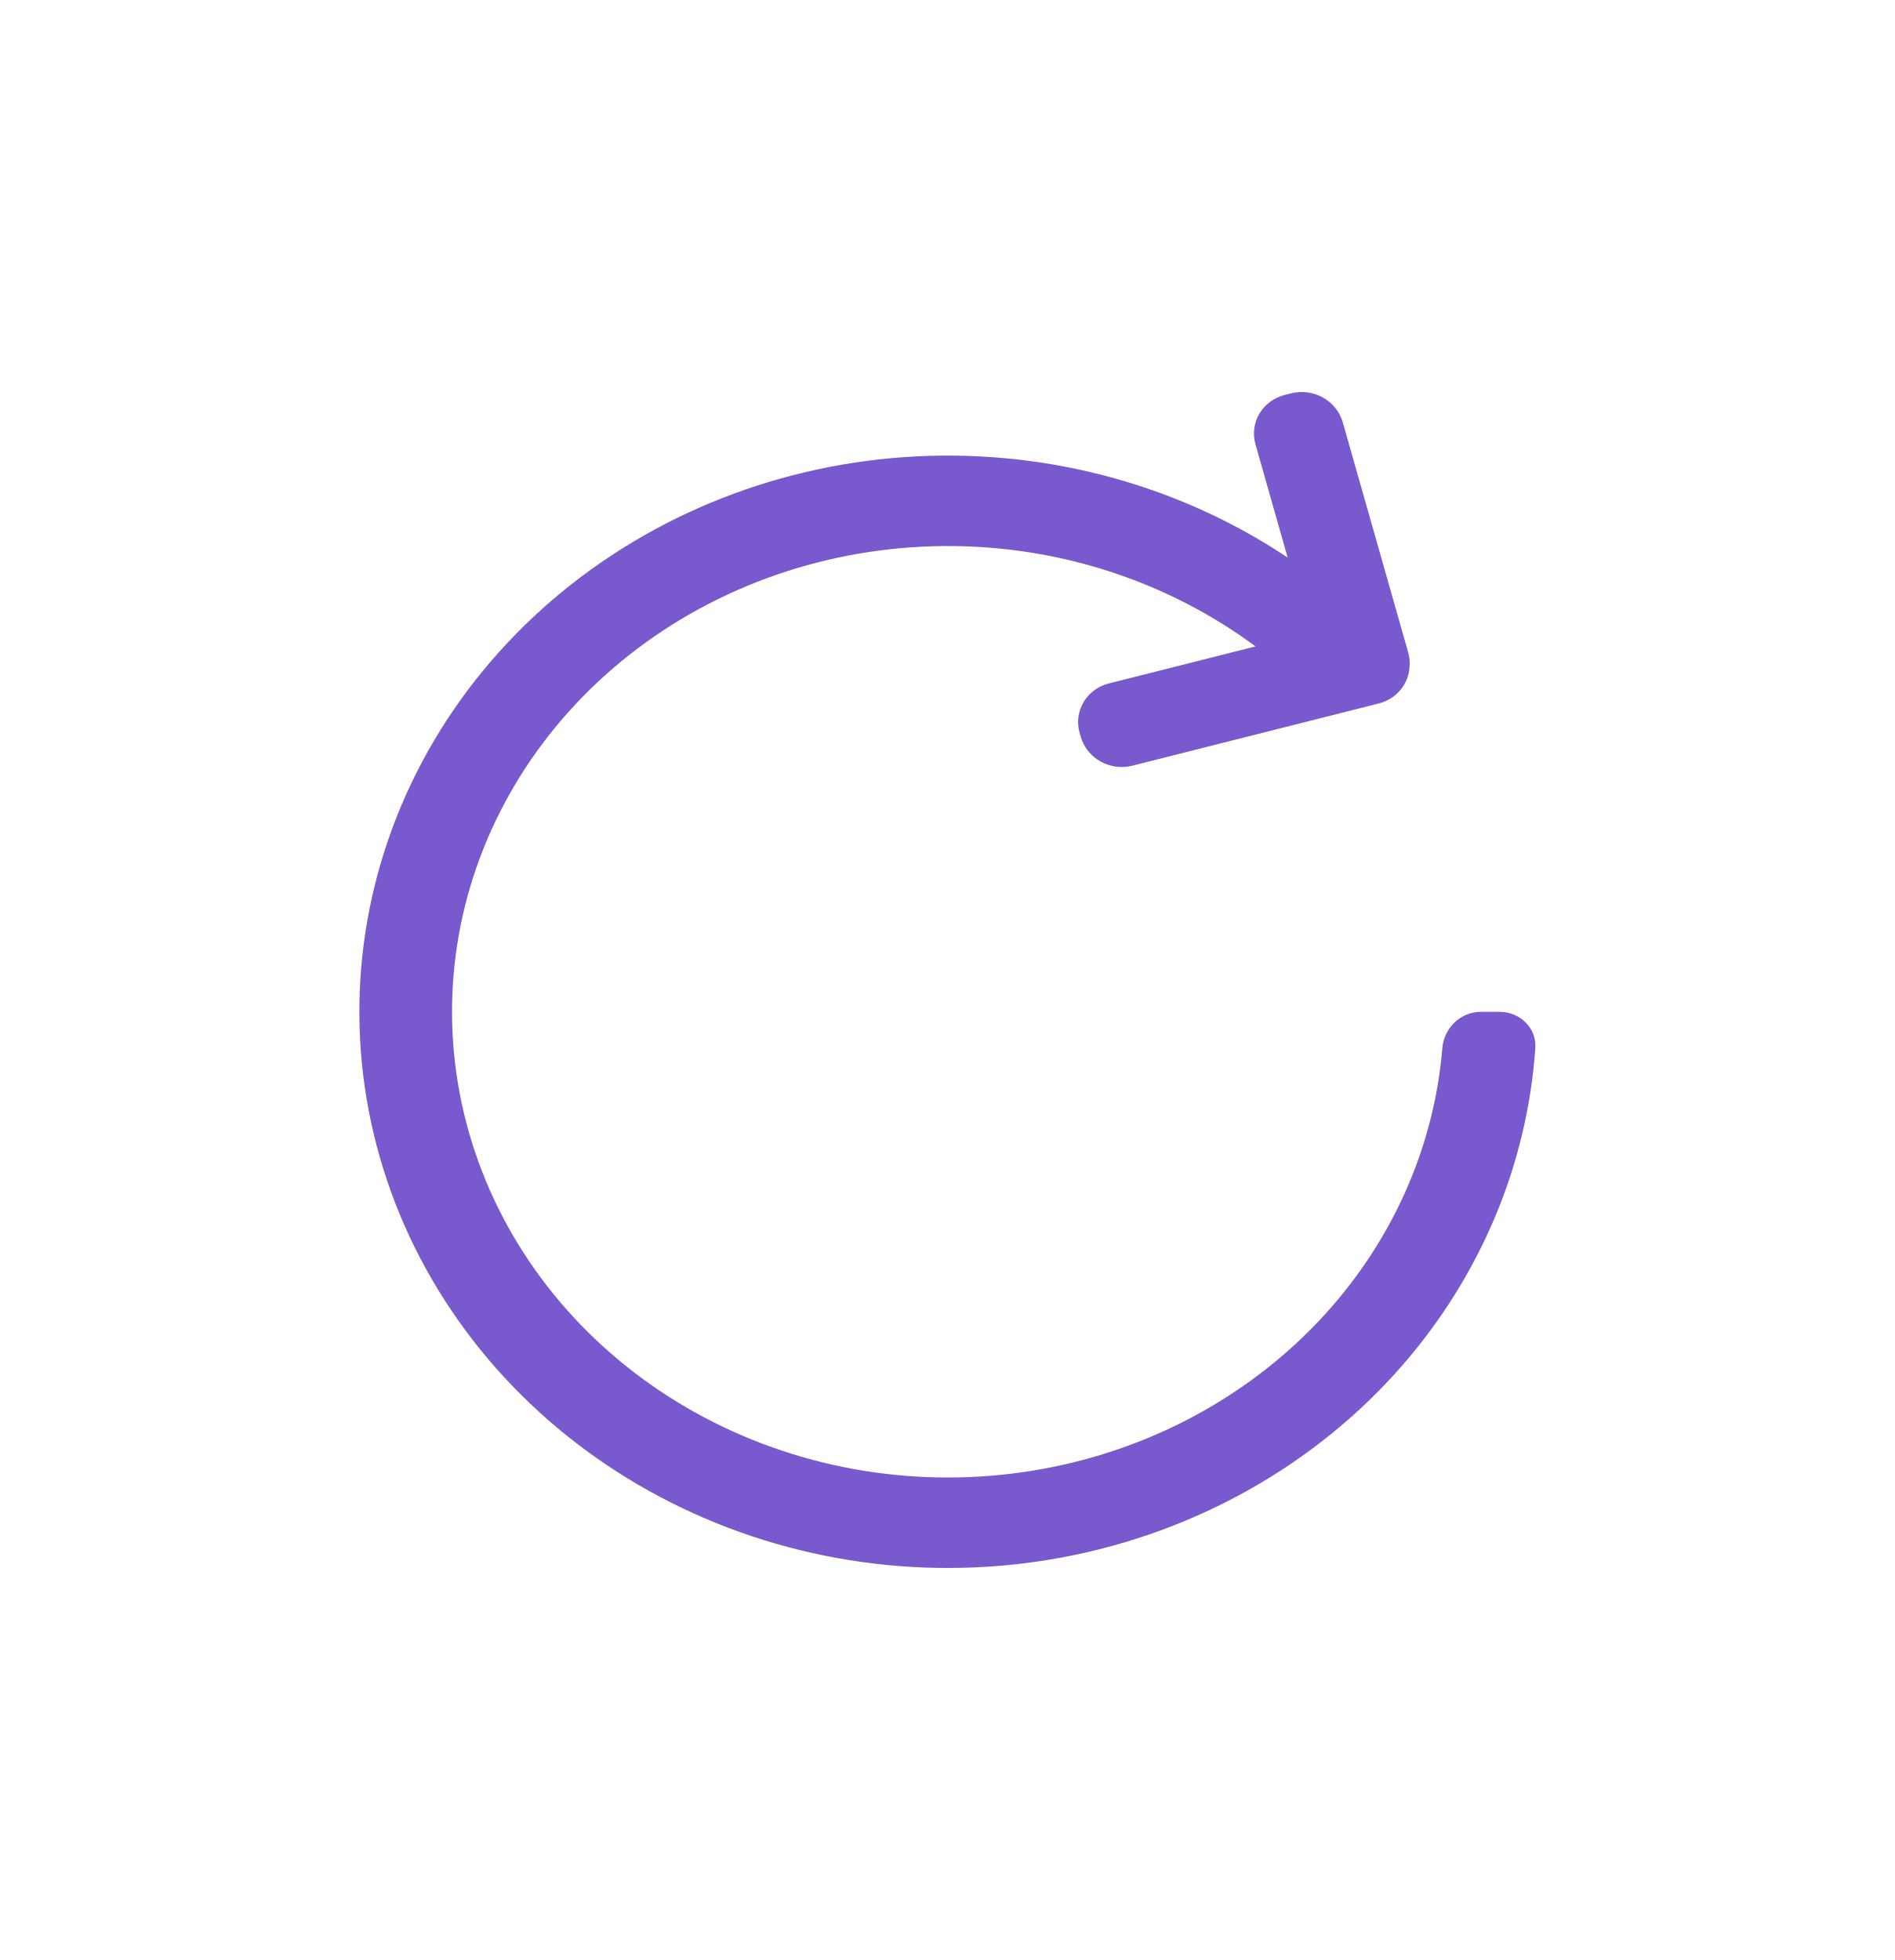
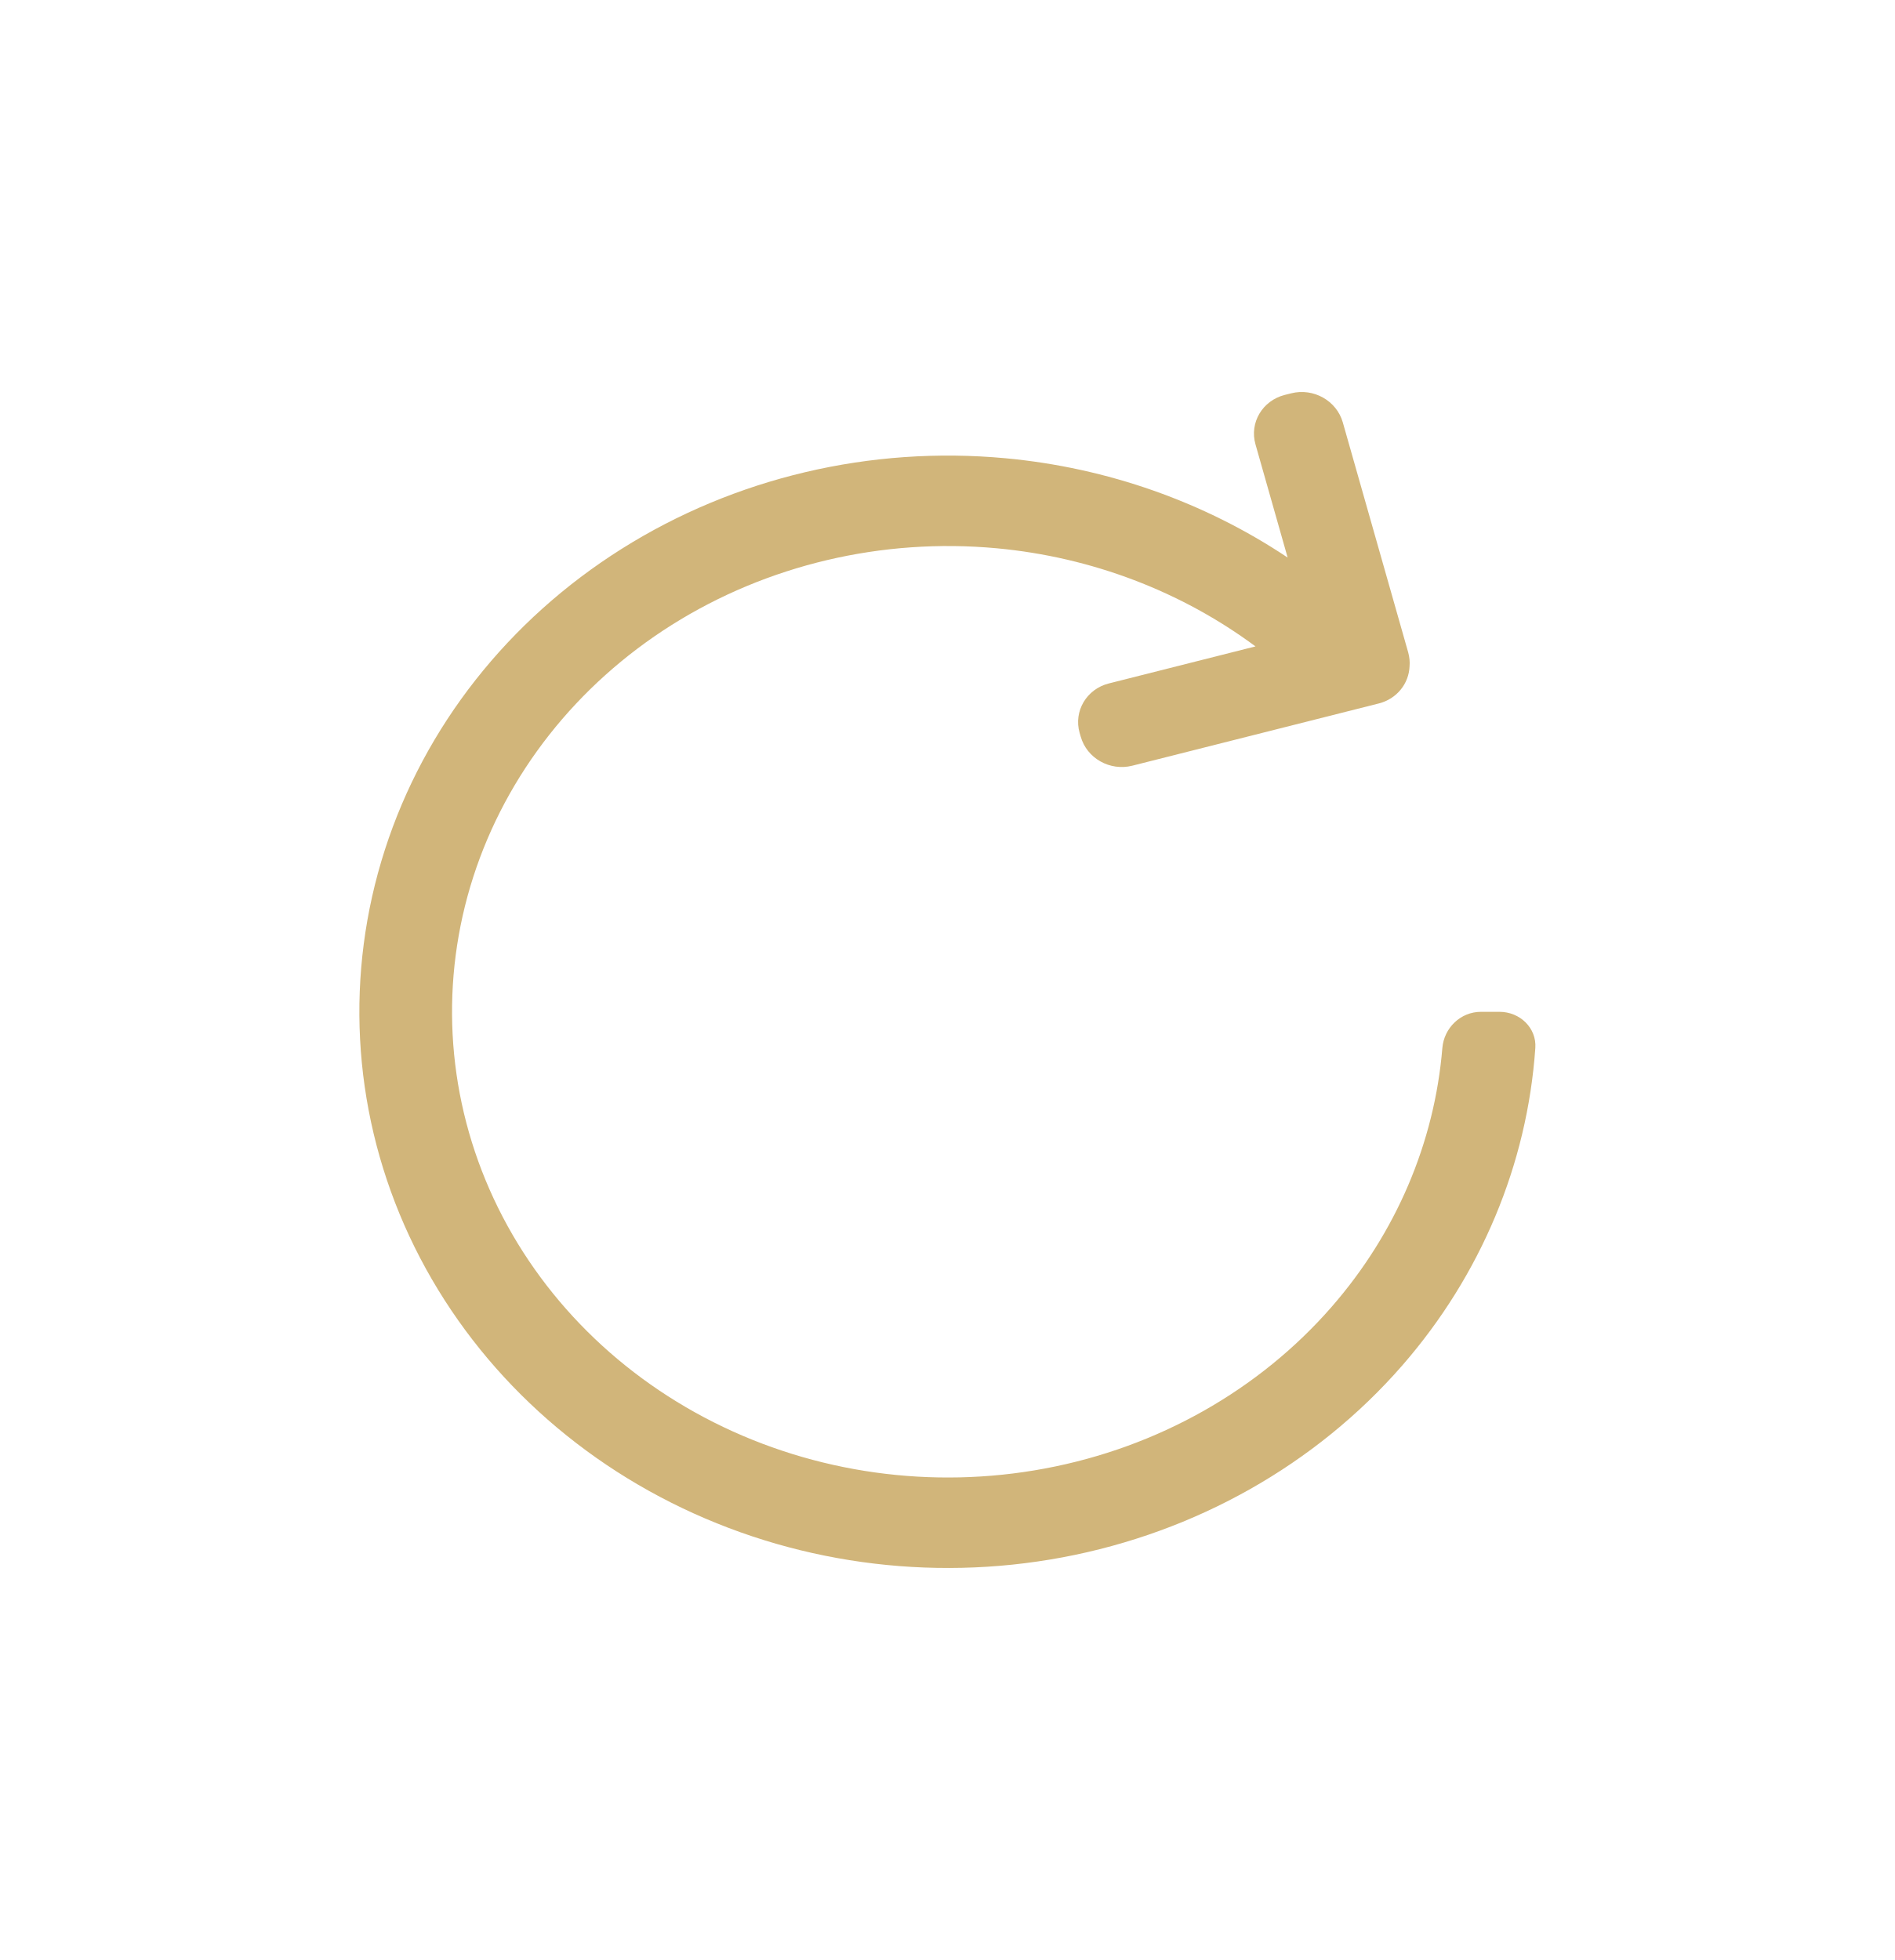
<svg xmlns="http://www.w3.org/2000/svg" width="29" height="30" viewBox="0 0 29 30" fill="none">
-   <path fill-rule="evenodd" clip-rule="evenodd" d="M22.95 15.487C23.264 15.487 23.52 15.735 23.499 16.04C23.376 17.818 22.666 19.517 21.465 20.897C20.14 22.418 18.3 23.455 16.262 23.837C14.223 24.219 12.107 23.924 10.271 22.999C8.435 22.075 6.991 20.576 6.189 18.753C5.388 16.929 5.282 14.899 5.89 13.009C6.498 11.119 7.781 9.493 9.513 8.402C11.245 7.311 13.322 6.822 15.389 7.014C16.951 7.159 18.438 7.686 19.708 8.534L19.216 6.802C19.121 6.47 19.322 6.132 19.663 6.045L19.763 6.02C20.104 5.934 20.457 6.133 20.552 6.464L21.553 9.985C21.573 10.057 21.58 10.129 21.574 10.199C21.564 10.462 21.38 10.697 21.104 10.767L17.33 11.72C16.988 11.806 16.635 11.607 16.541 11.275L16.524 11.217C16.43 10.886 16.63 10.547 16.971 10.461L19.216 9.894C18.082 9.053 16.709 8.527 15.255 8.392C13.501 8.23 11.743 8.645 10.282 9.565C8.822 10.485 7.75 11.85 7.243 13.424C6.737 14.997 6.825 16.687 7.493 18.207C8.161 19.727 9.371 20.988 10.922 21.769C12.473 22.55 14.266 22.801 15.994 22.477C17.722 22.154 19.273 21.276 20.384 20C21.37 18.868 21.957 17.485 22.076 16.04C22.102 15.735 22.353 15.487 22.667 15.487H22.95Z" fill="#785ACE" />
+   <path fill-rule="evenodd" clip-rule="evenodd" d="M22.95 15.487C23.264 15.487 23.52 15.735 23.499 16.04C23.376 17.818 22.666 19.517 21.465 20.897C20.14 22.418 18.3 23.455 16.262 23.837C14.223 24.219 12.107 23.924 10.271 22.999C8.435 22.075 6.991 20.576 6.189 18.753C5.388 16.929 5.282 14.899 5.89 13.009C6.498 11.119 7.781 9.493 9.513 8.402C11.245 7.311 13.322 6.822 15.389 7.014C16.951 7.159 18.438 7.686 19.708 8.534L19.216 6.802C19.121 6.47 19.322 6.132 19.663 6.045L19.763 6.02C20.104 5.934 20.457 6.133 20.552 6.464L21.553 9.985C21.573 10.057 21.58 10.129 21.574 10.199C21.564 10.462 21.38 10.697 21.104 10.767L17.33 11.72C16.988 11.806 16.635 11.607 16.541 11.275L16.524 11.217C16.43 10.886 16.63 10.547 16.971 10.461L19.216 9.894C18.082 9.053 16.709 8.527 15.255 8.392C13.501 8.23 11.743 8.645 10.282 9.565C8.822 10.485 7.75 11.85 7.243 13.424C6.737 14.997 6.825 16.687 7.493 18.207C8.161 19.727 9.371 20.988 10.922 21.769C12.473 22.55 14.266 22.801 15.994 22.477C17.722 22.154 19.273 21.276 20.384 20C21.37 18.868 21.957 17.485 22.076 16.04C22.102 15.735 22.353 15.487 22.667 15.487H22.95Z" fill="#D1B57A" />
</svg>
